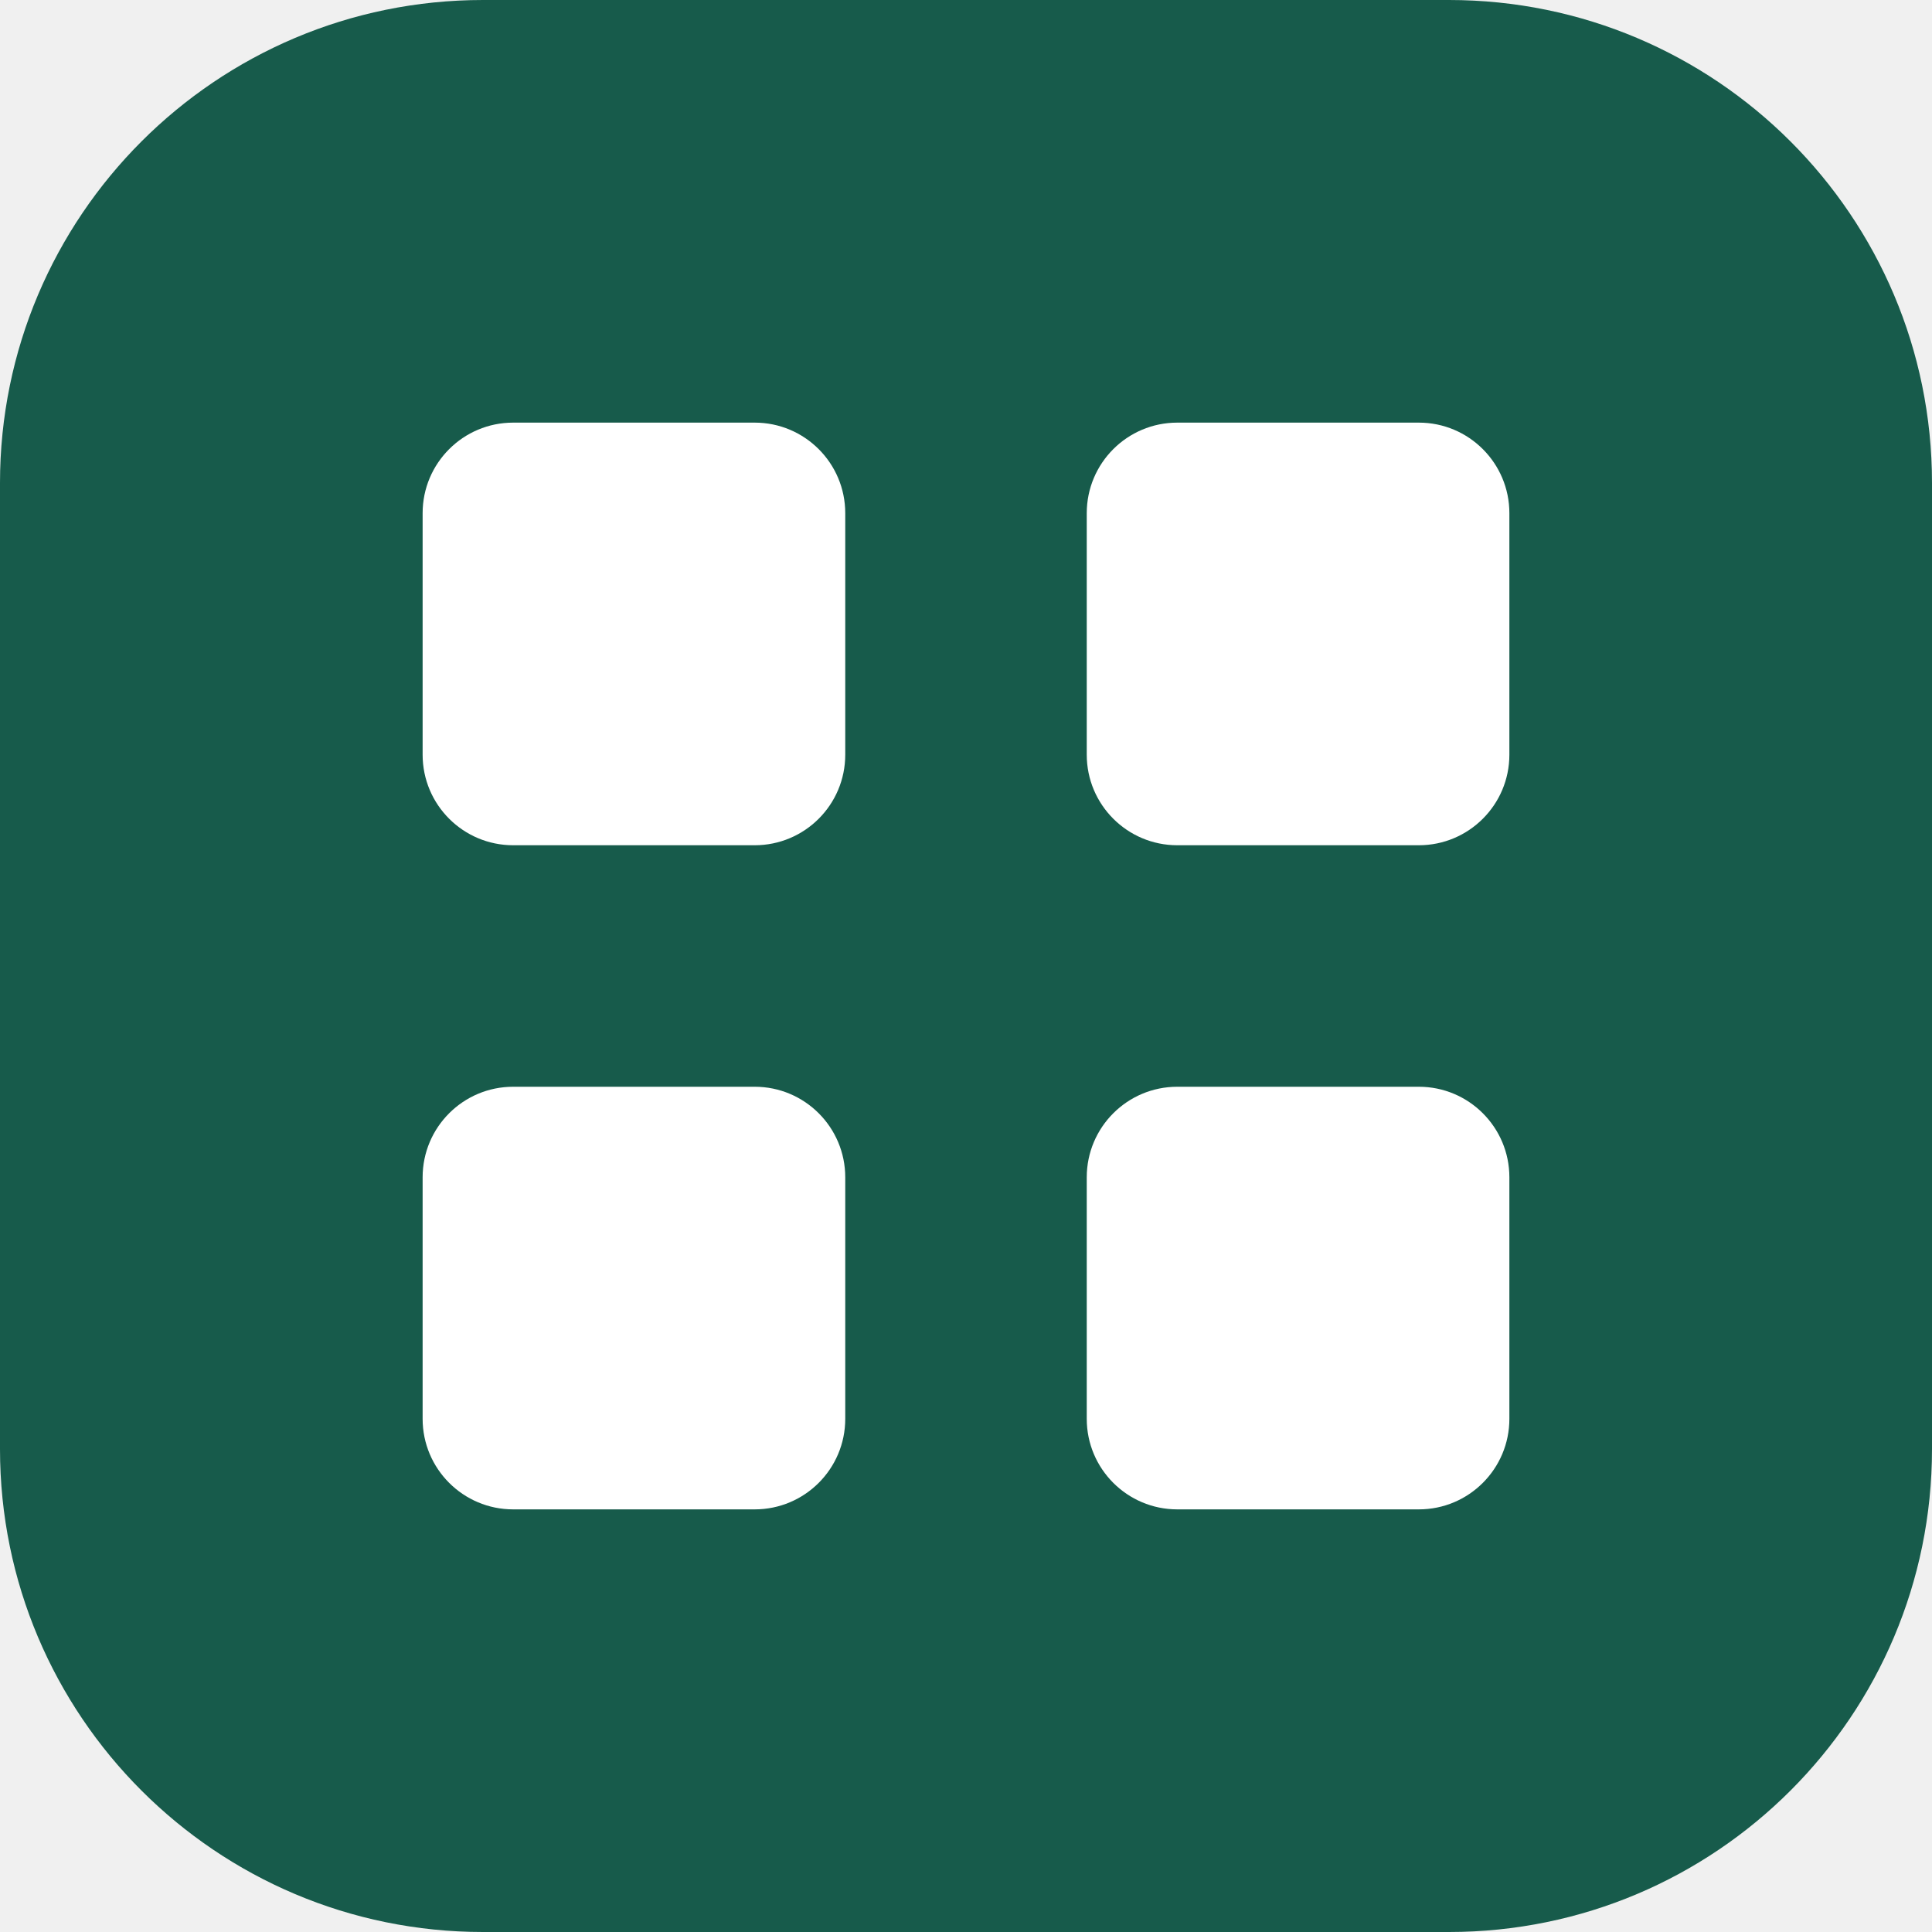
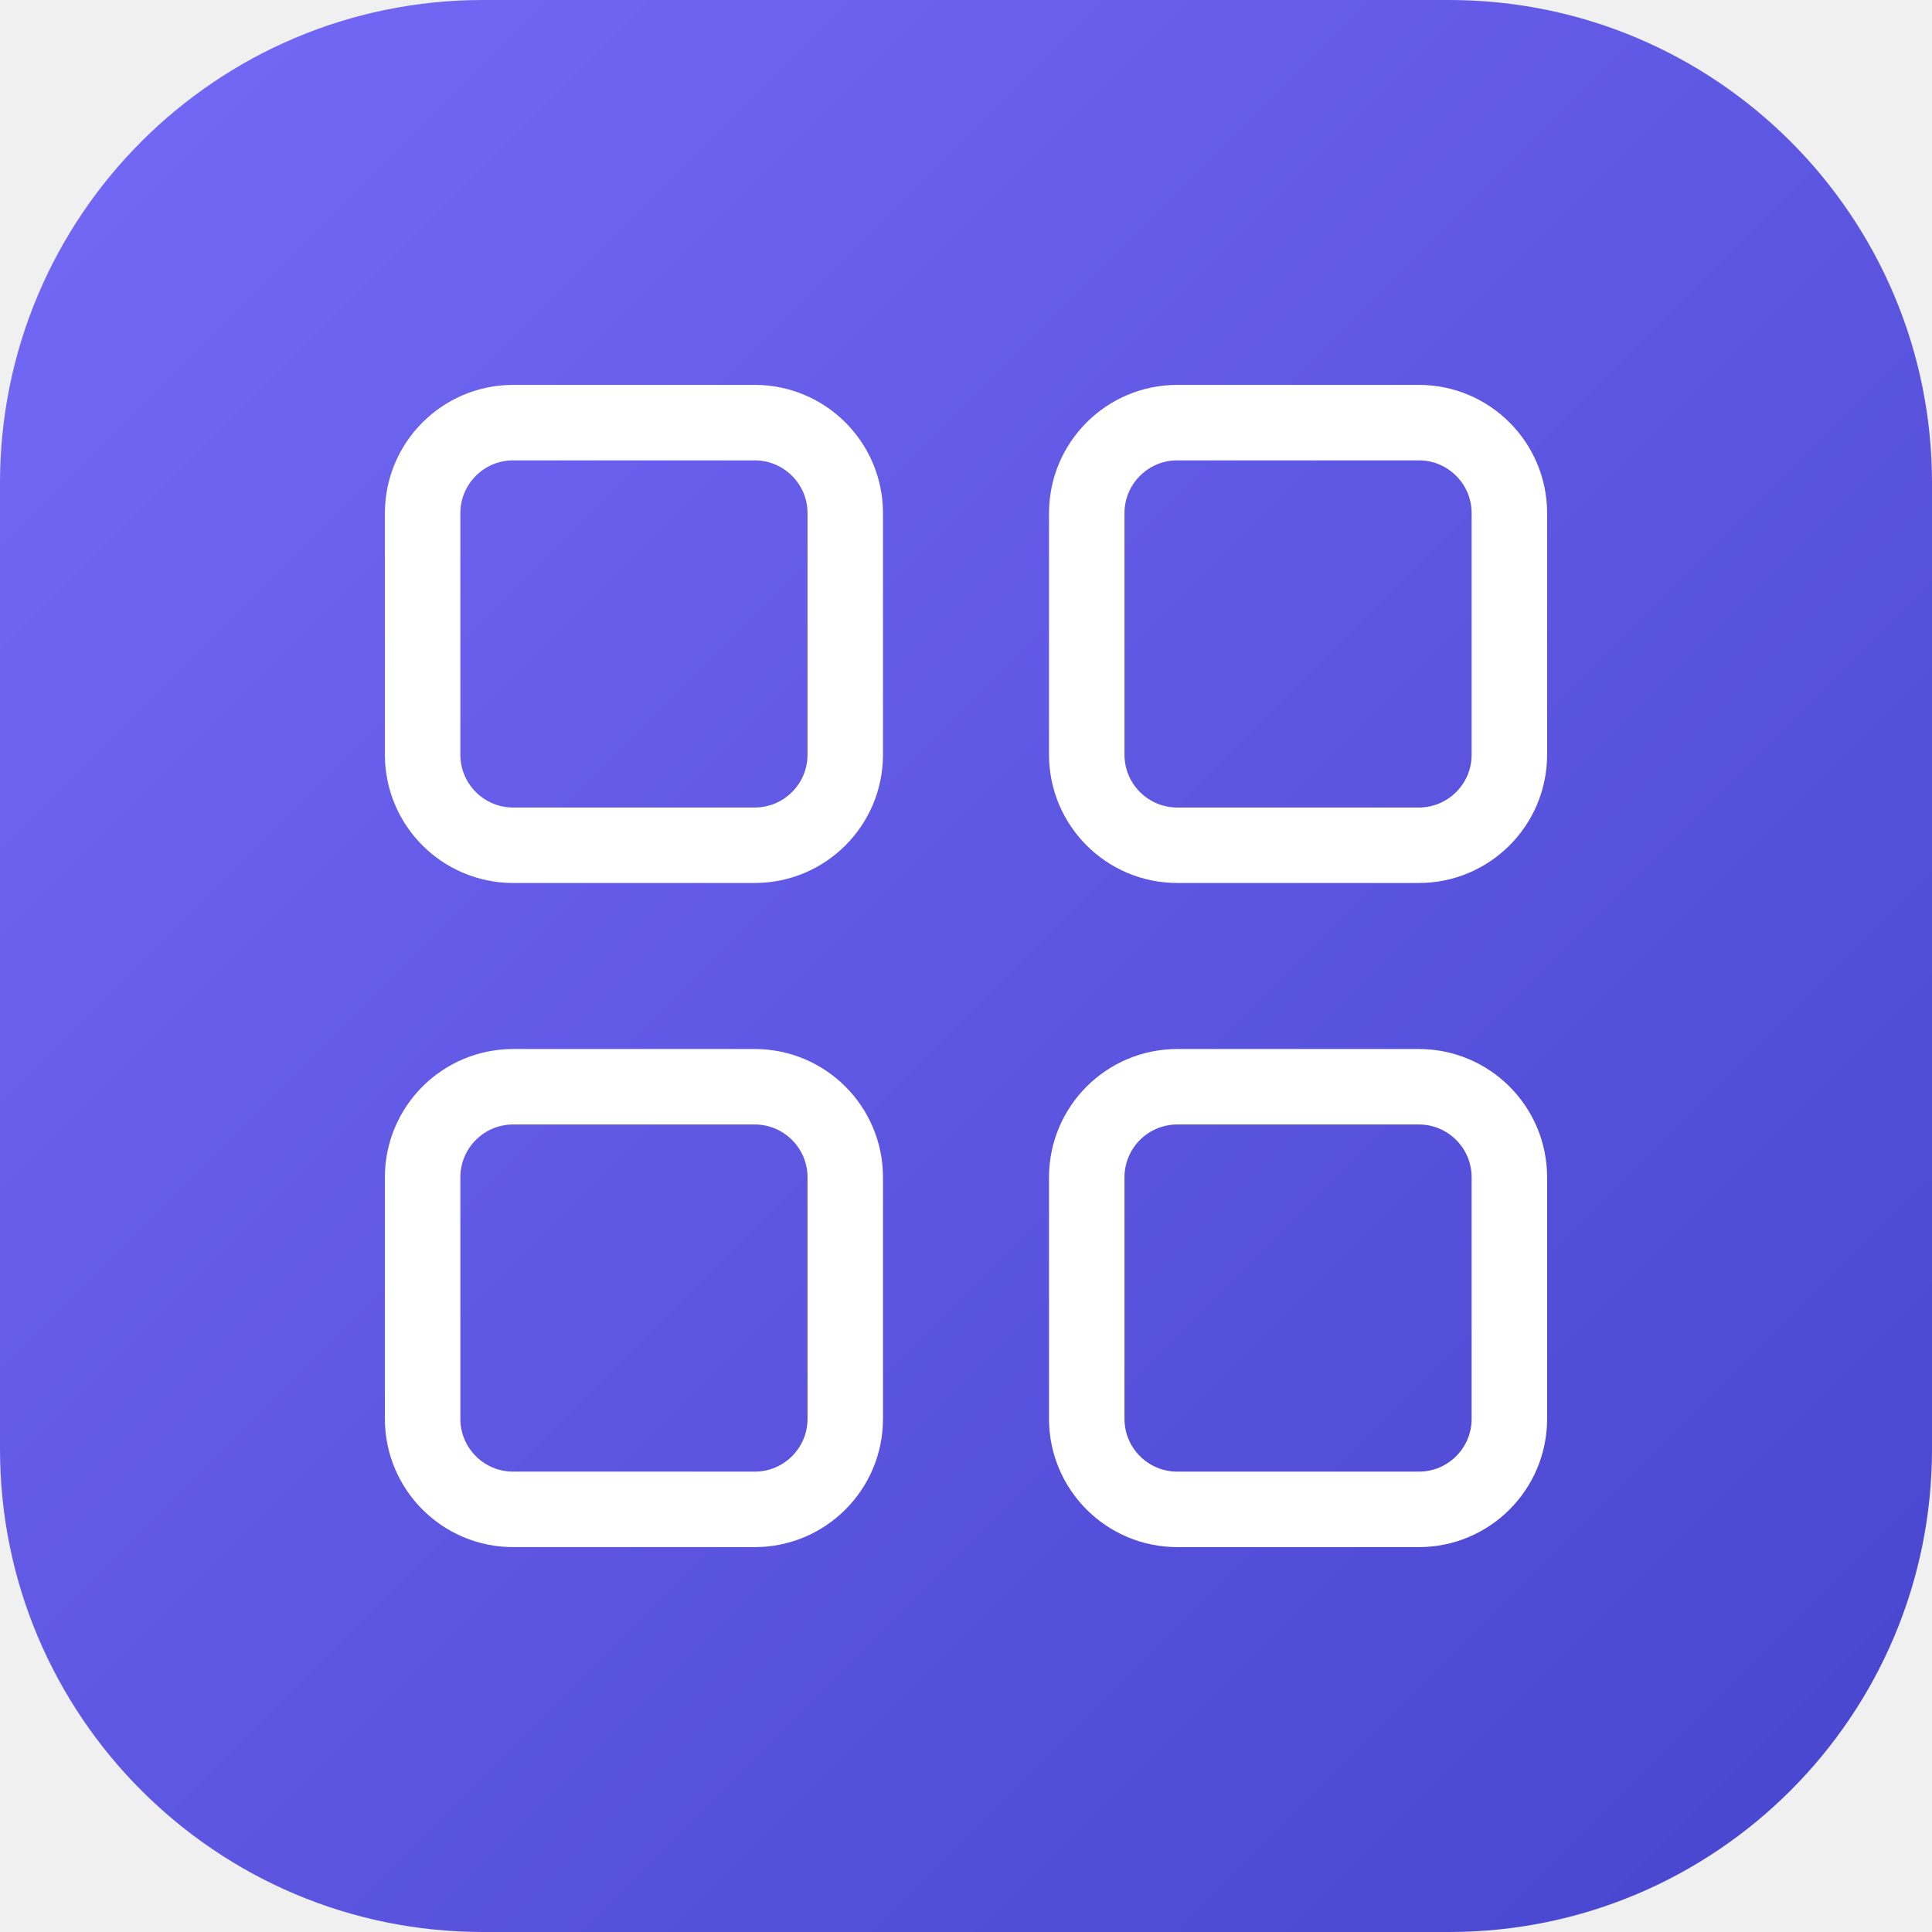
<svg xmlns="http://www.w3.org/2000/svg" viewBox="0 0 64 64">
-   <rect width="64" height="64" rx="16" fill="#175b4b" />
-   <g fill="#fff">
+   <defs>
+     <linearGradient id="a" x2="1" y2="1">
+       <stop stop-color="#756af7" />
+       <stop offset="1" stop-color="#4644cd" />
+     </linearGradient>
+   </defs>
+   <rect width="64" height="64" rx="16" fill="url(#a)" />
+   <g fill="none" stroke="#fff" stroke-width="2.5">
    <rect x="14" y="14" width="14" height="14" rx="3" />
    <rect x="36" y="14" width="14" height="14" rx="3" />
    <rect x="14" y="36" width="14" height="14" rx="3" />
    <rect x="36" y="36" width="14" height="14" rx="3" />
  </g>
</svg>
